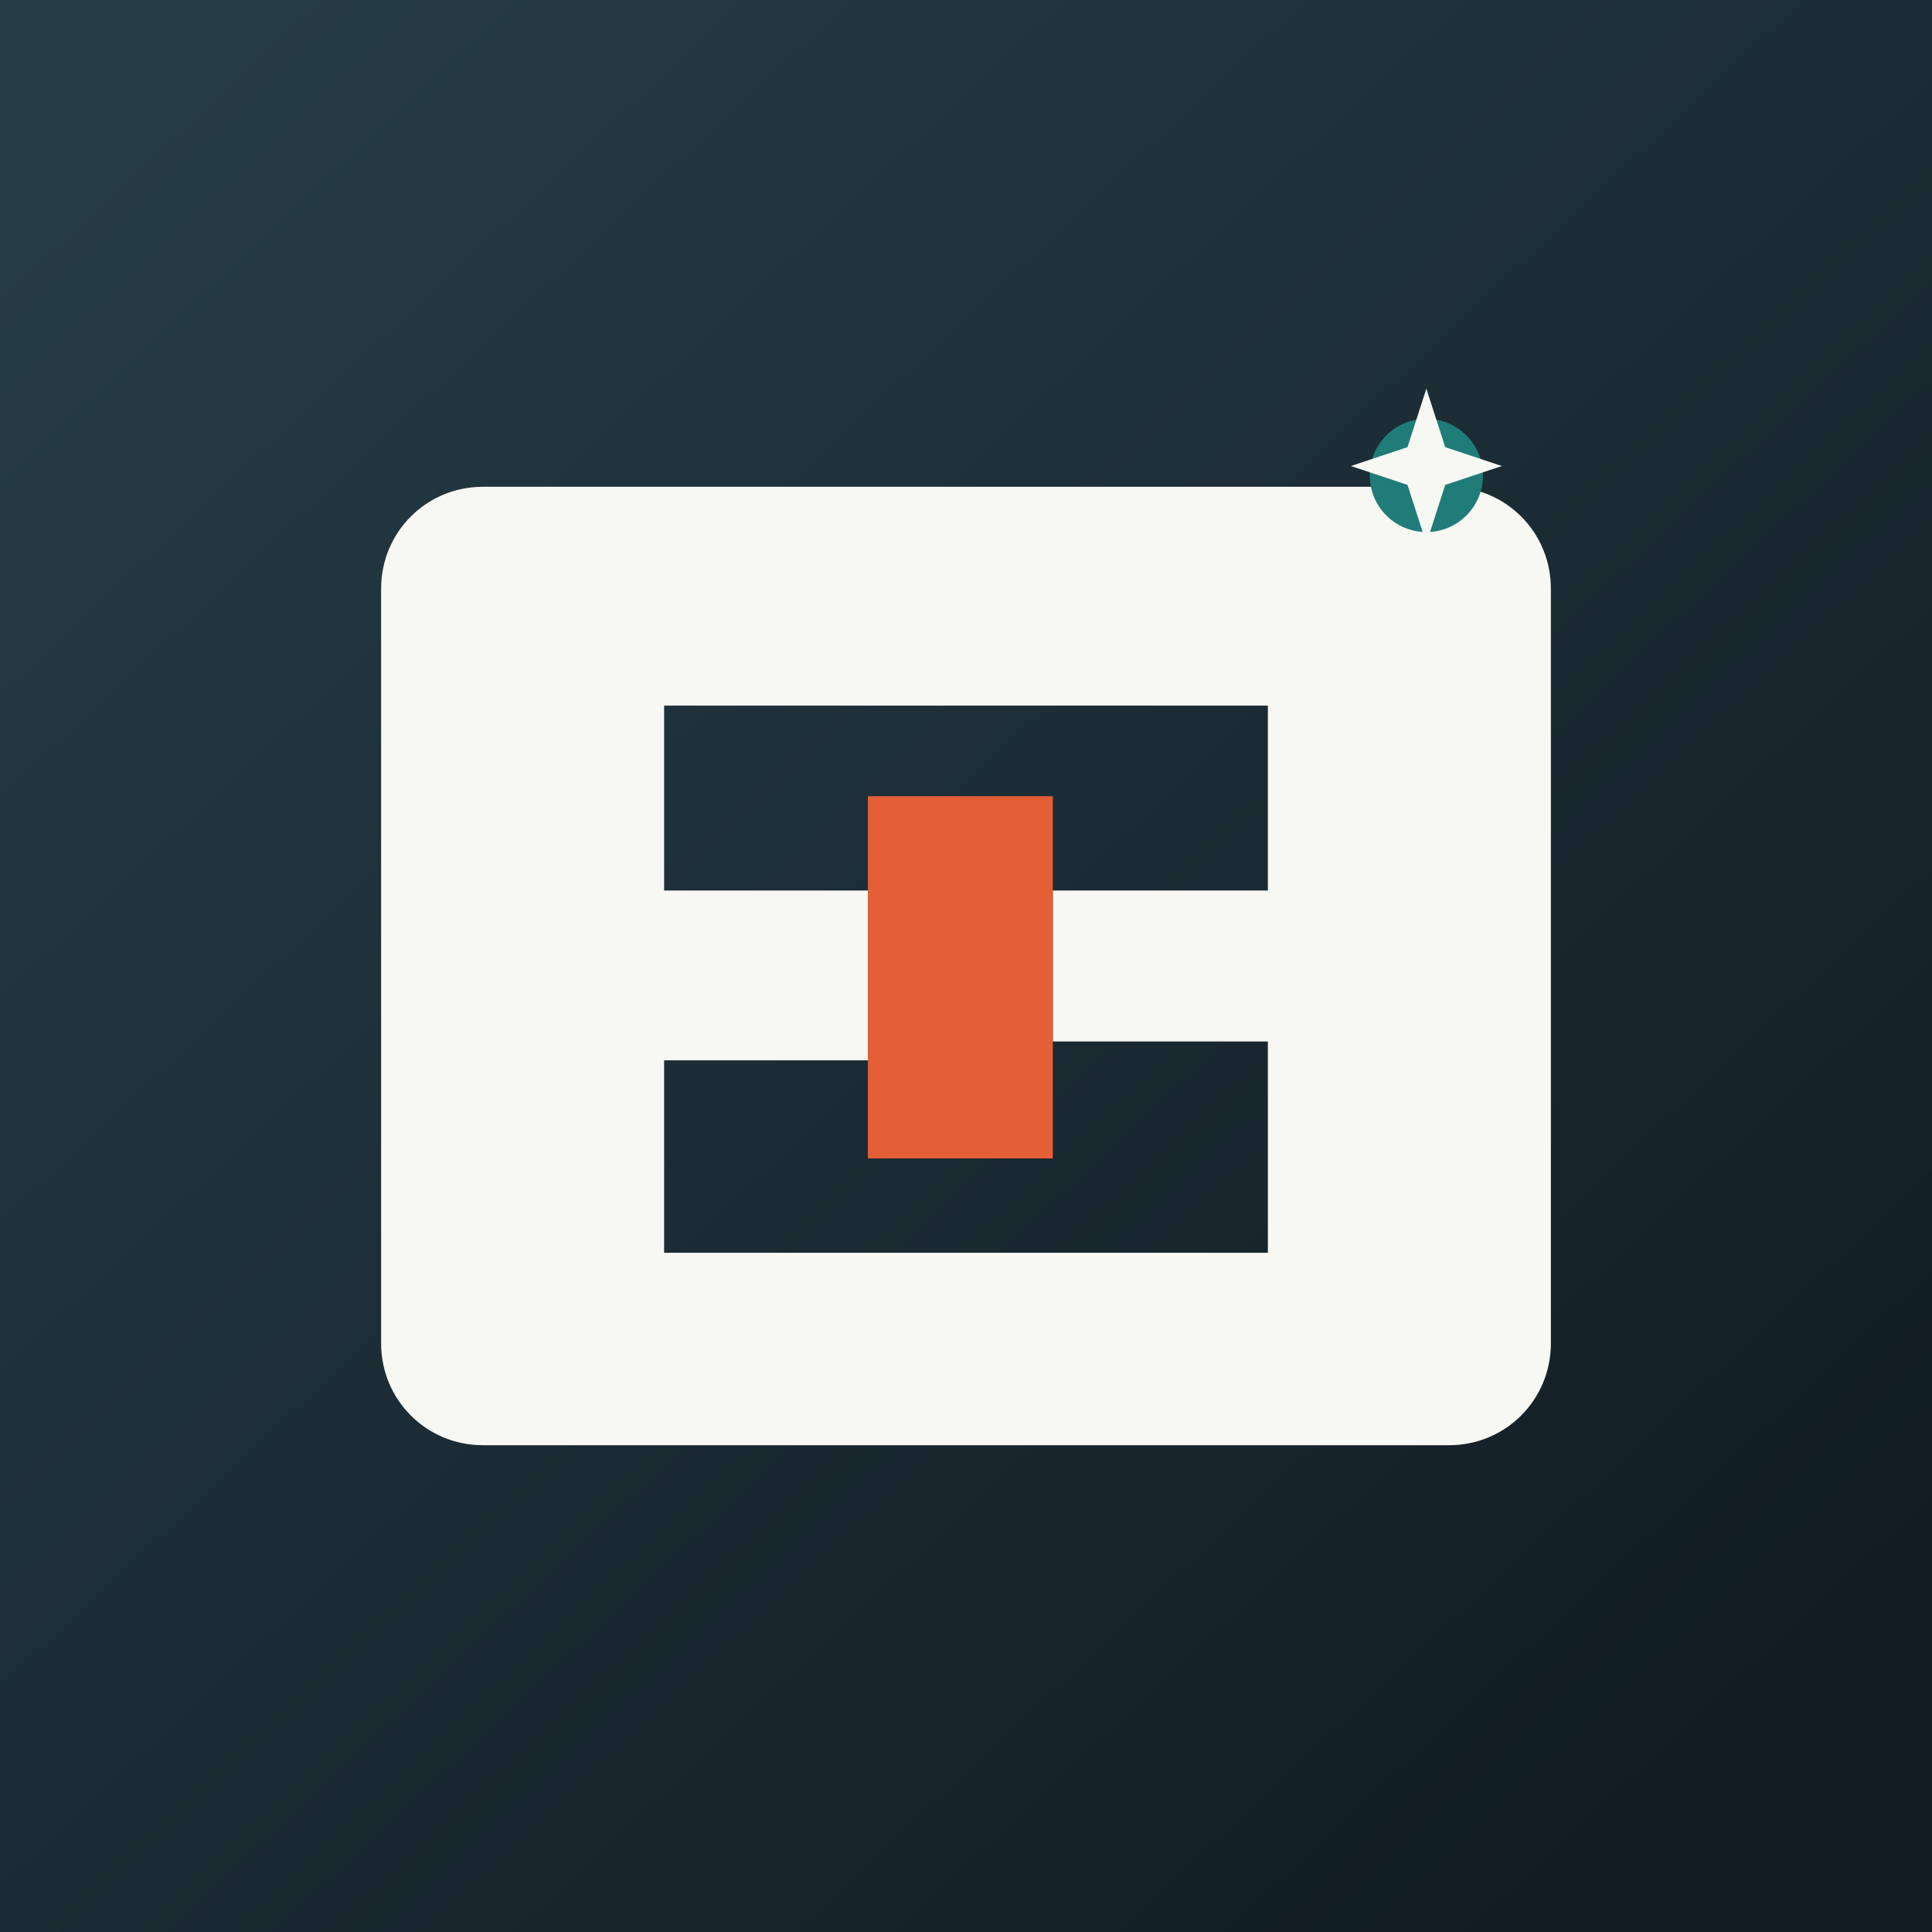
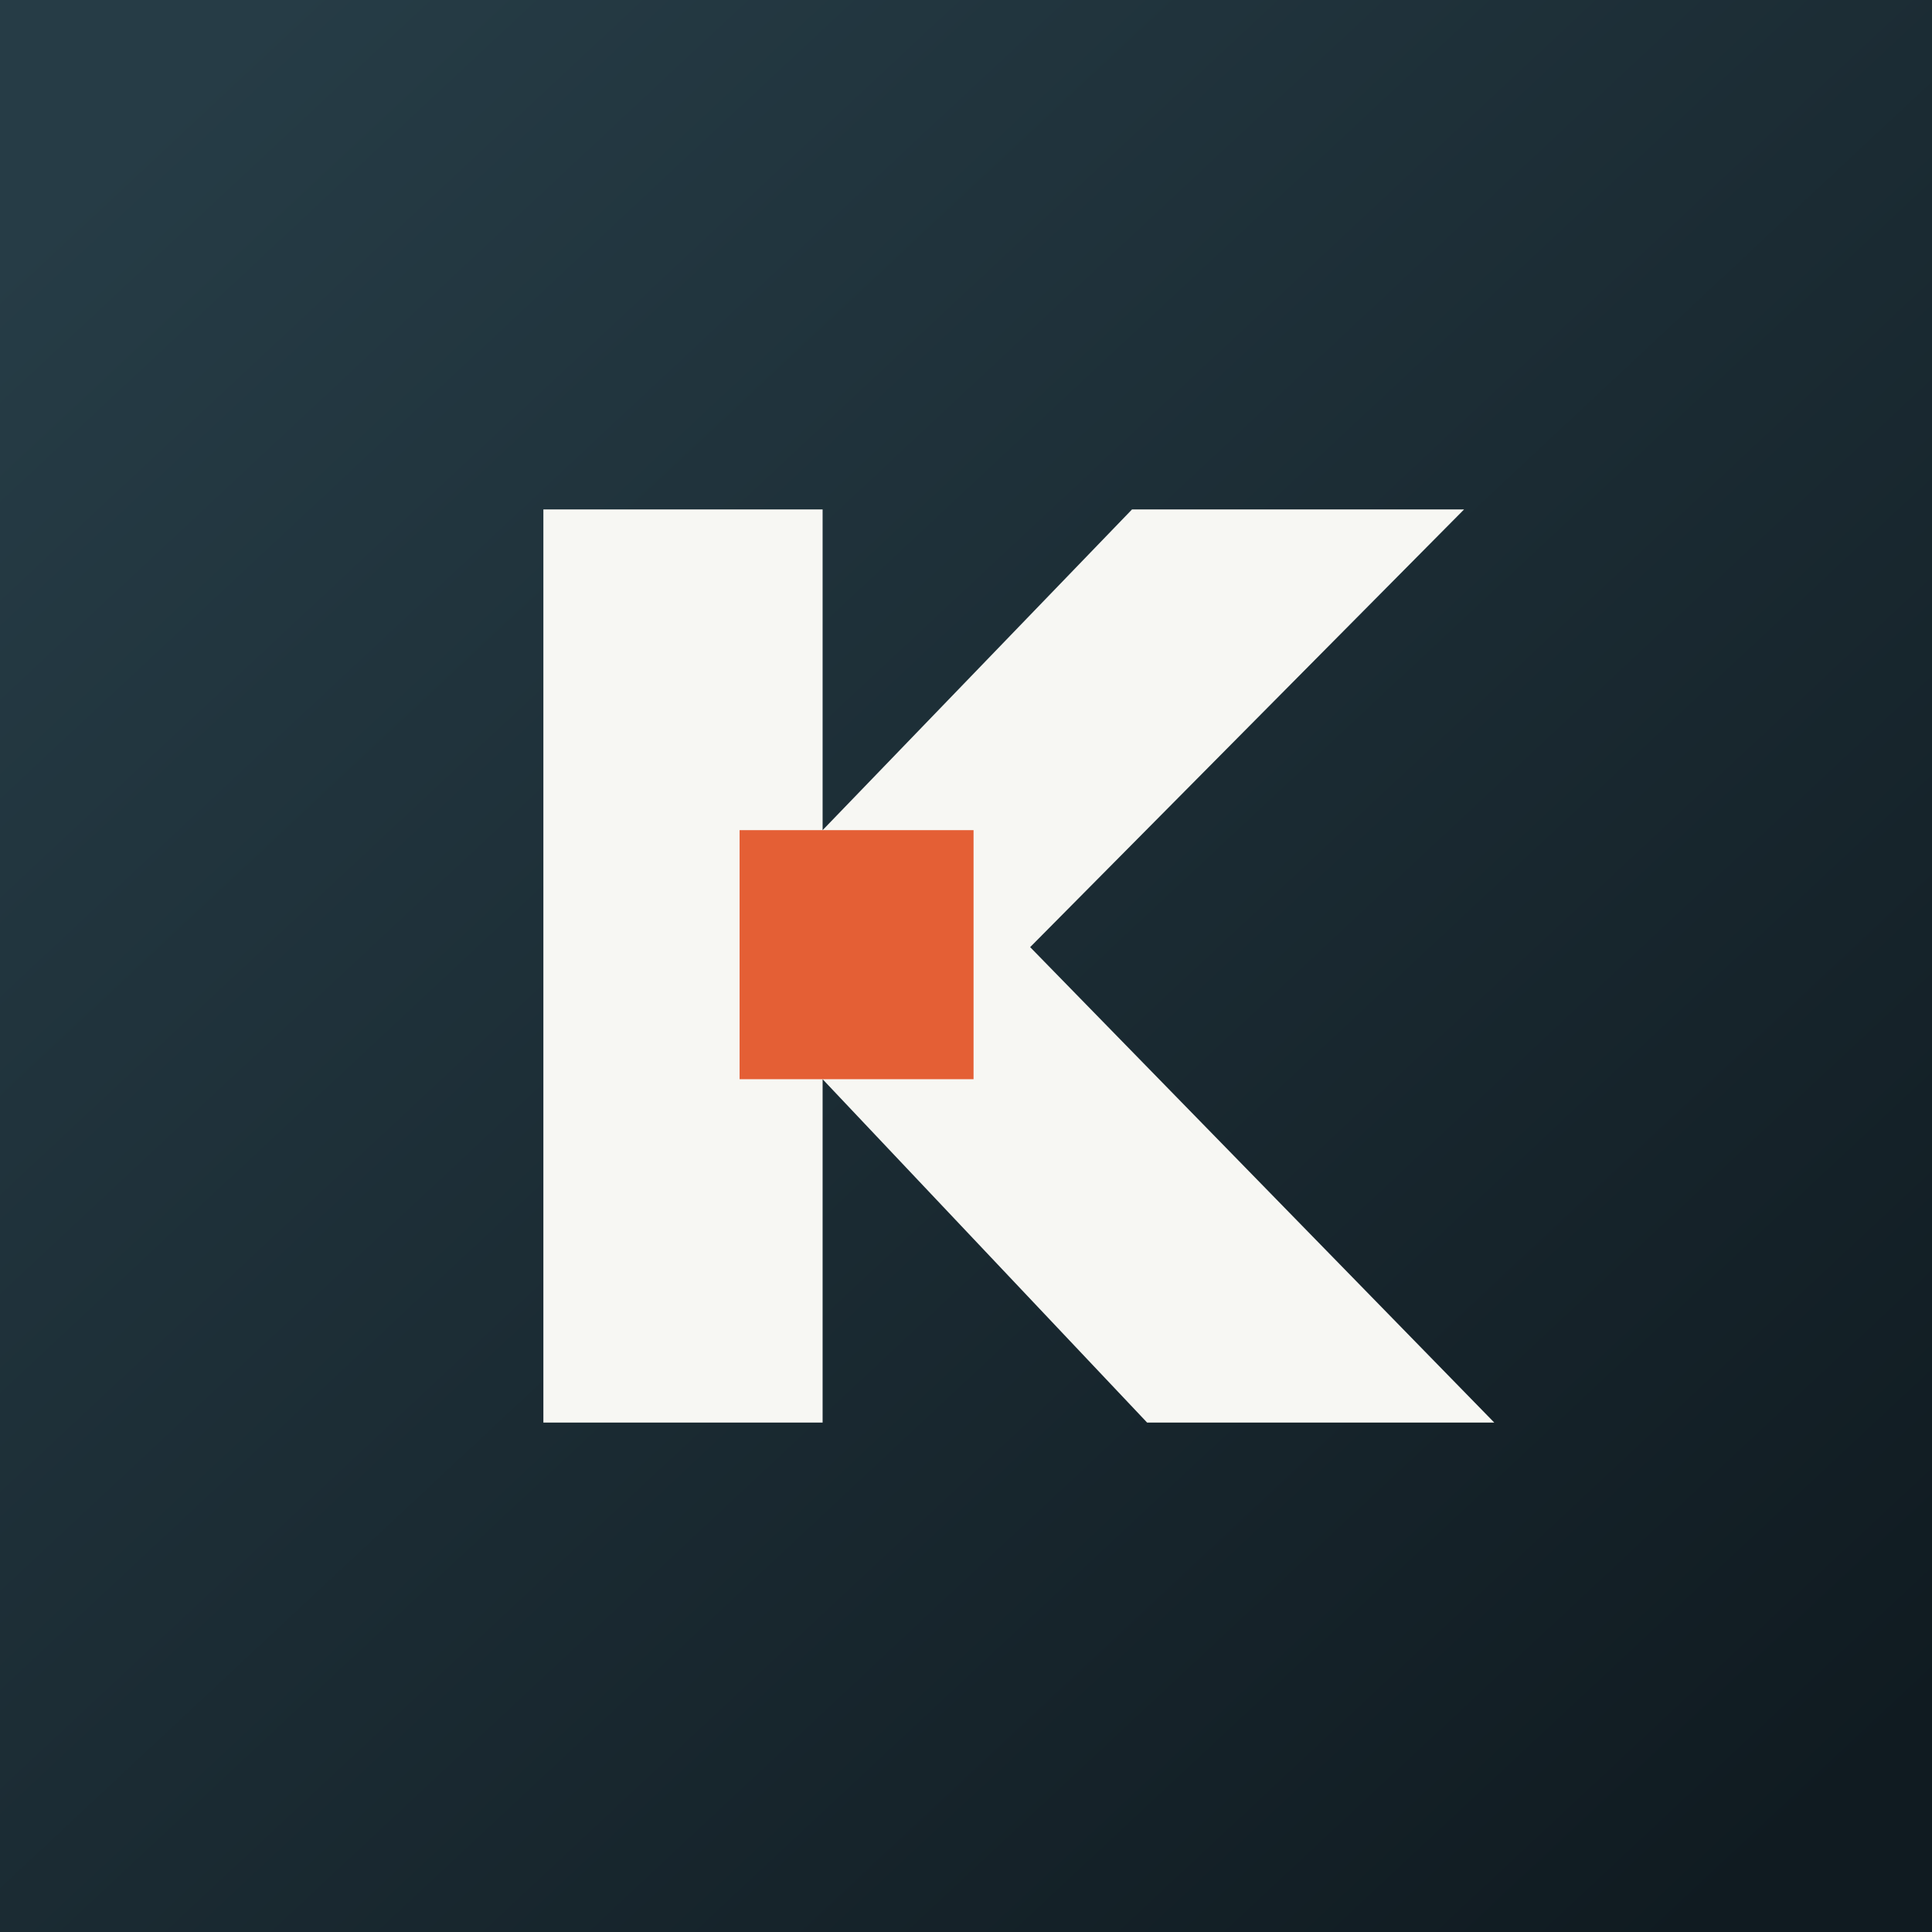
<svg xmlns="http://www.w3.org/2000/svg" viewBox="0 0 512 512" role="img" aria-labelledby="title desc">
  <defs>
    <linearGradient id="bg" x1="40" y1="30" x2="472" y2="492" gradientUnits="userSpaceOnUse">
      <stop stop-color="#263c46" />
      <stop offset="1" stop-color="#101b21" />
    </linearGradient>
  </defs>
  <rect width="512" height="512" fill="url(#bg)" />
-   <path fill="#f7f7f3" fill-rule="evenodd" d="M128 129c-15 0-27 12-27 27v200c0 15 12 27 27 27h256c15 0 27-12 27-27V156c0-15-12-27-27-27H128Zm48 58h160v49h-57v40h57v56H176v-51h54v-45h-54v-49Z" />
-   <path fill="#e45f35" d="M230 211h49v96h-49z" />
-   <circle cx="378" cy="126" r="15" fill="#207c78" />
-   <path d="m378 103 5 15.5 15 5-15 5-5 15.5-5-15.5-15-5 15-5 5-15.5Z" fill="#f7f7f3" />
+   <path fill="#f7f7f3" d="M144 135h74v85l82-85h88L273 251l123 126h-92l-86-91v91h-74V135Z" />
+   <path fill="#e45f35" d="M196 220h62v66h-62z" />
</svg>
